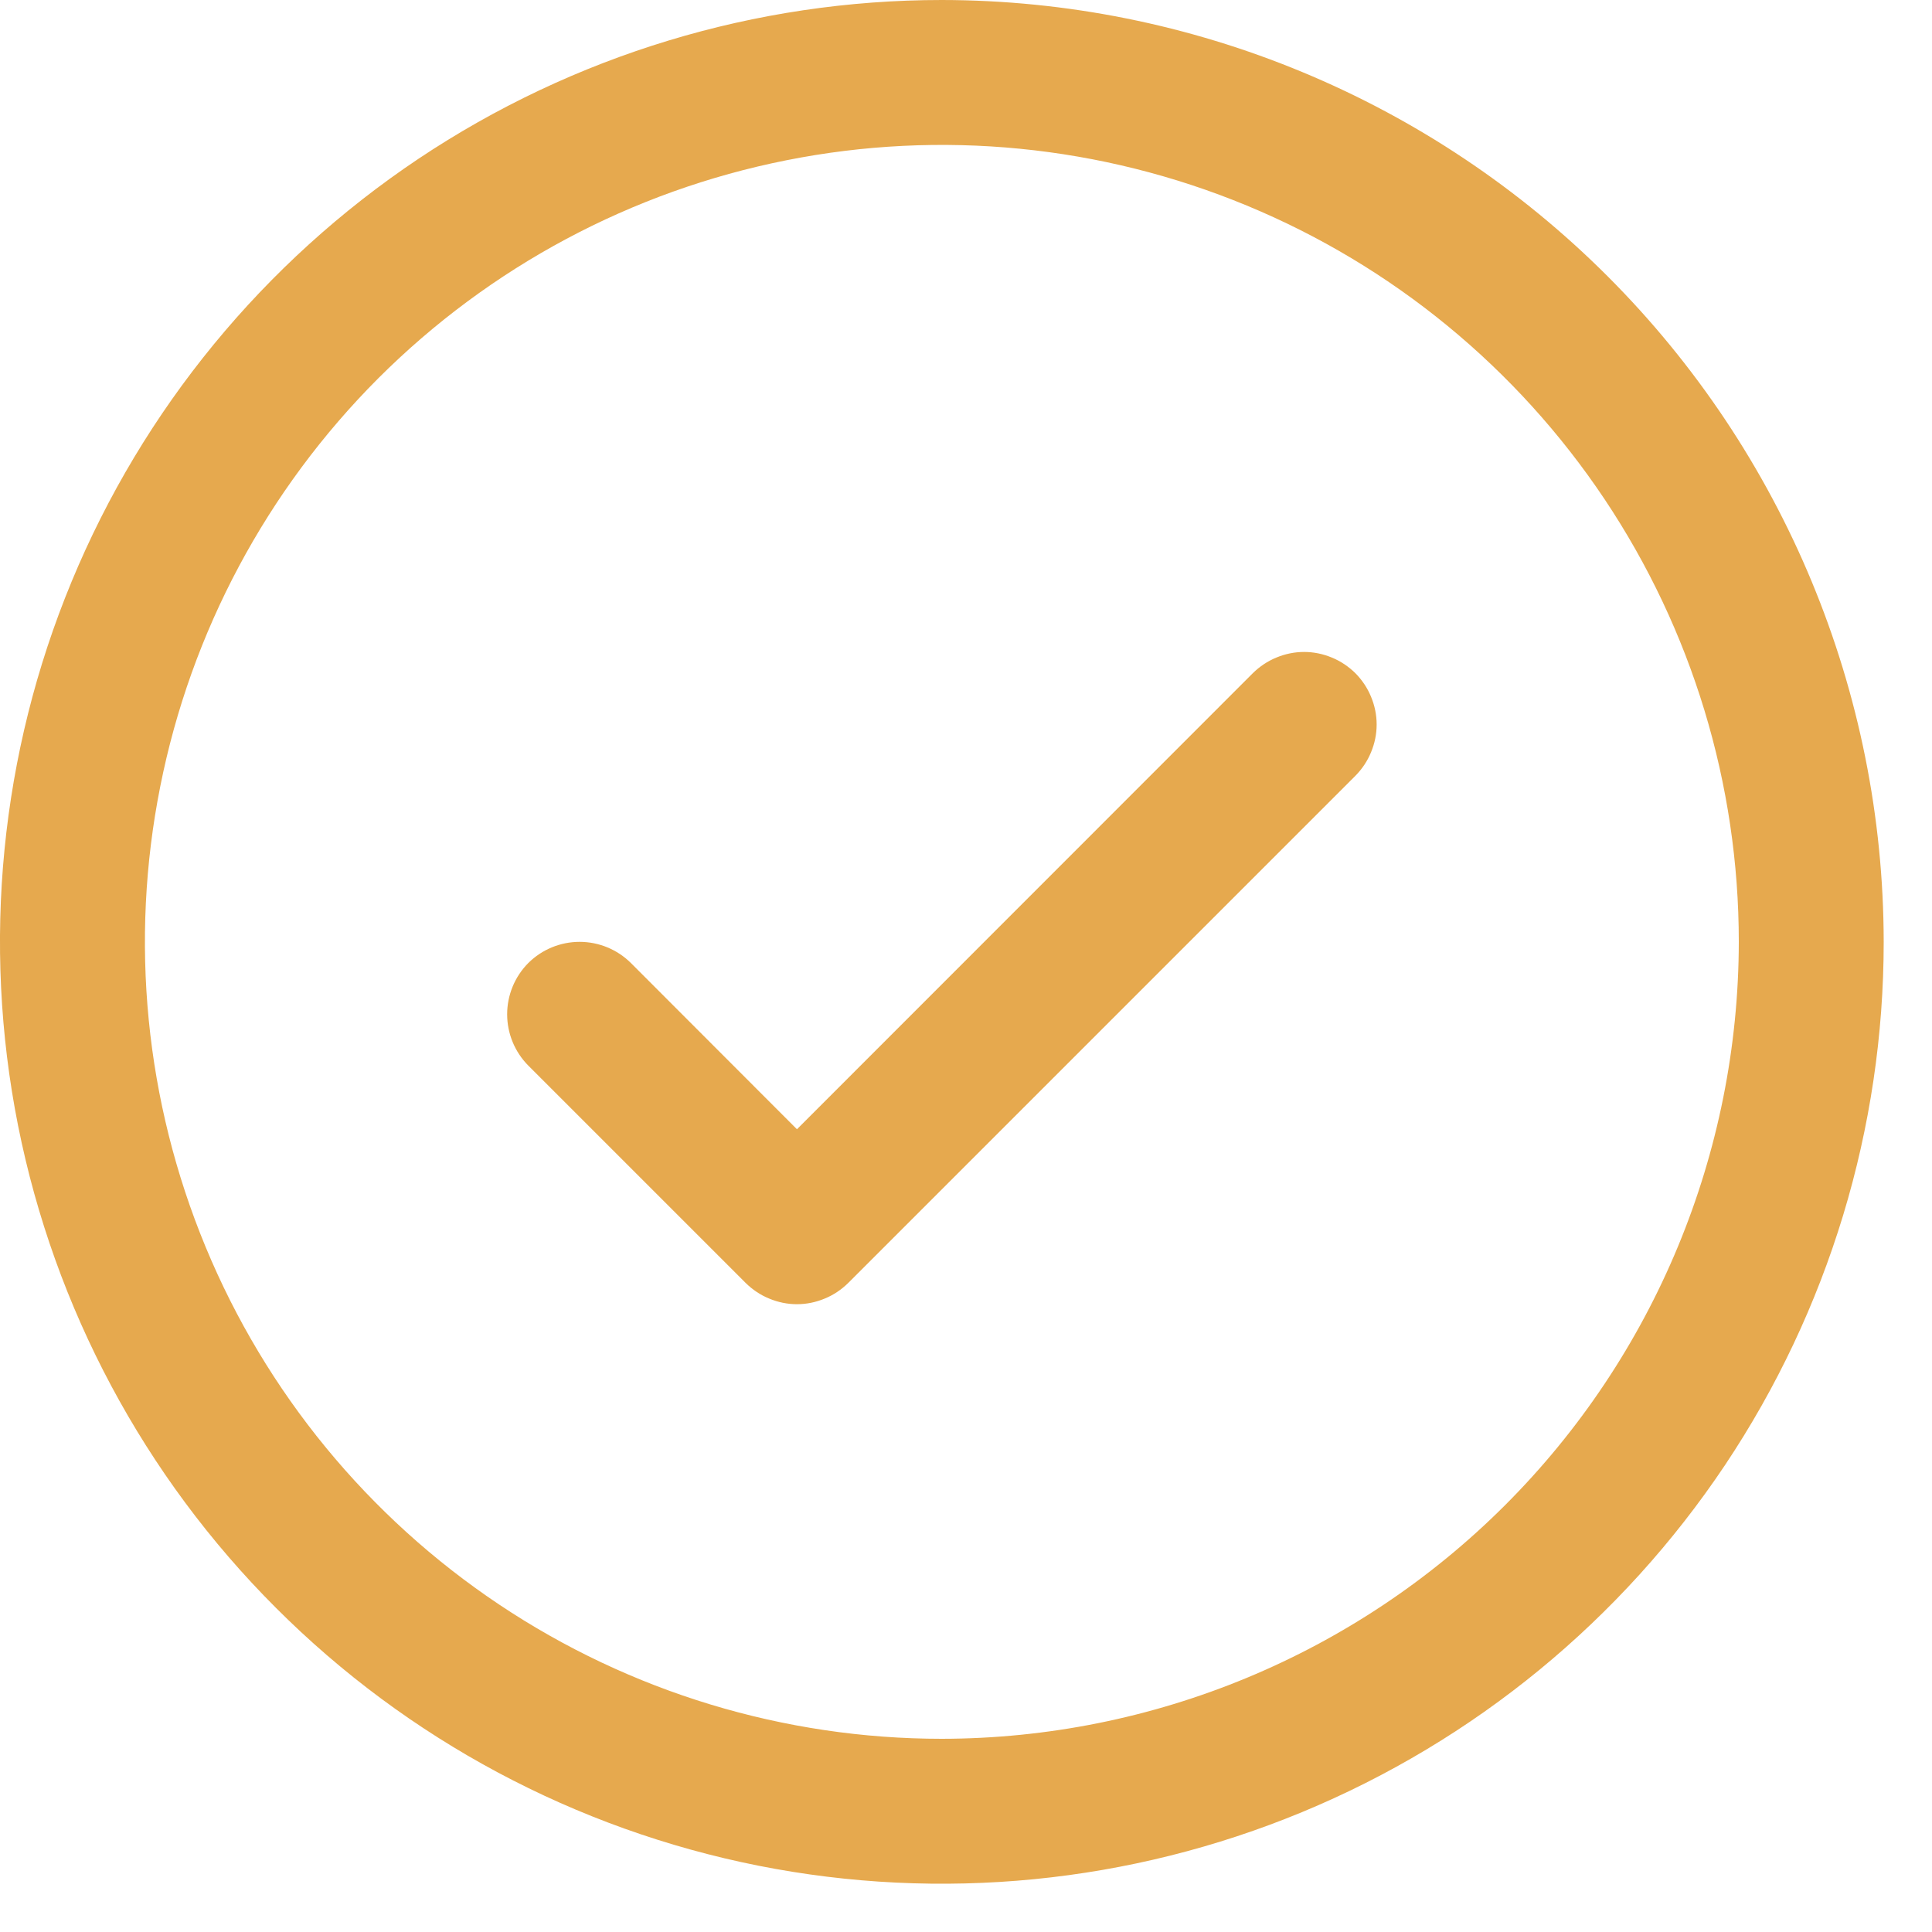
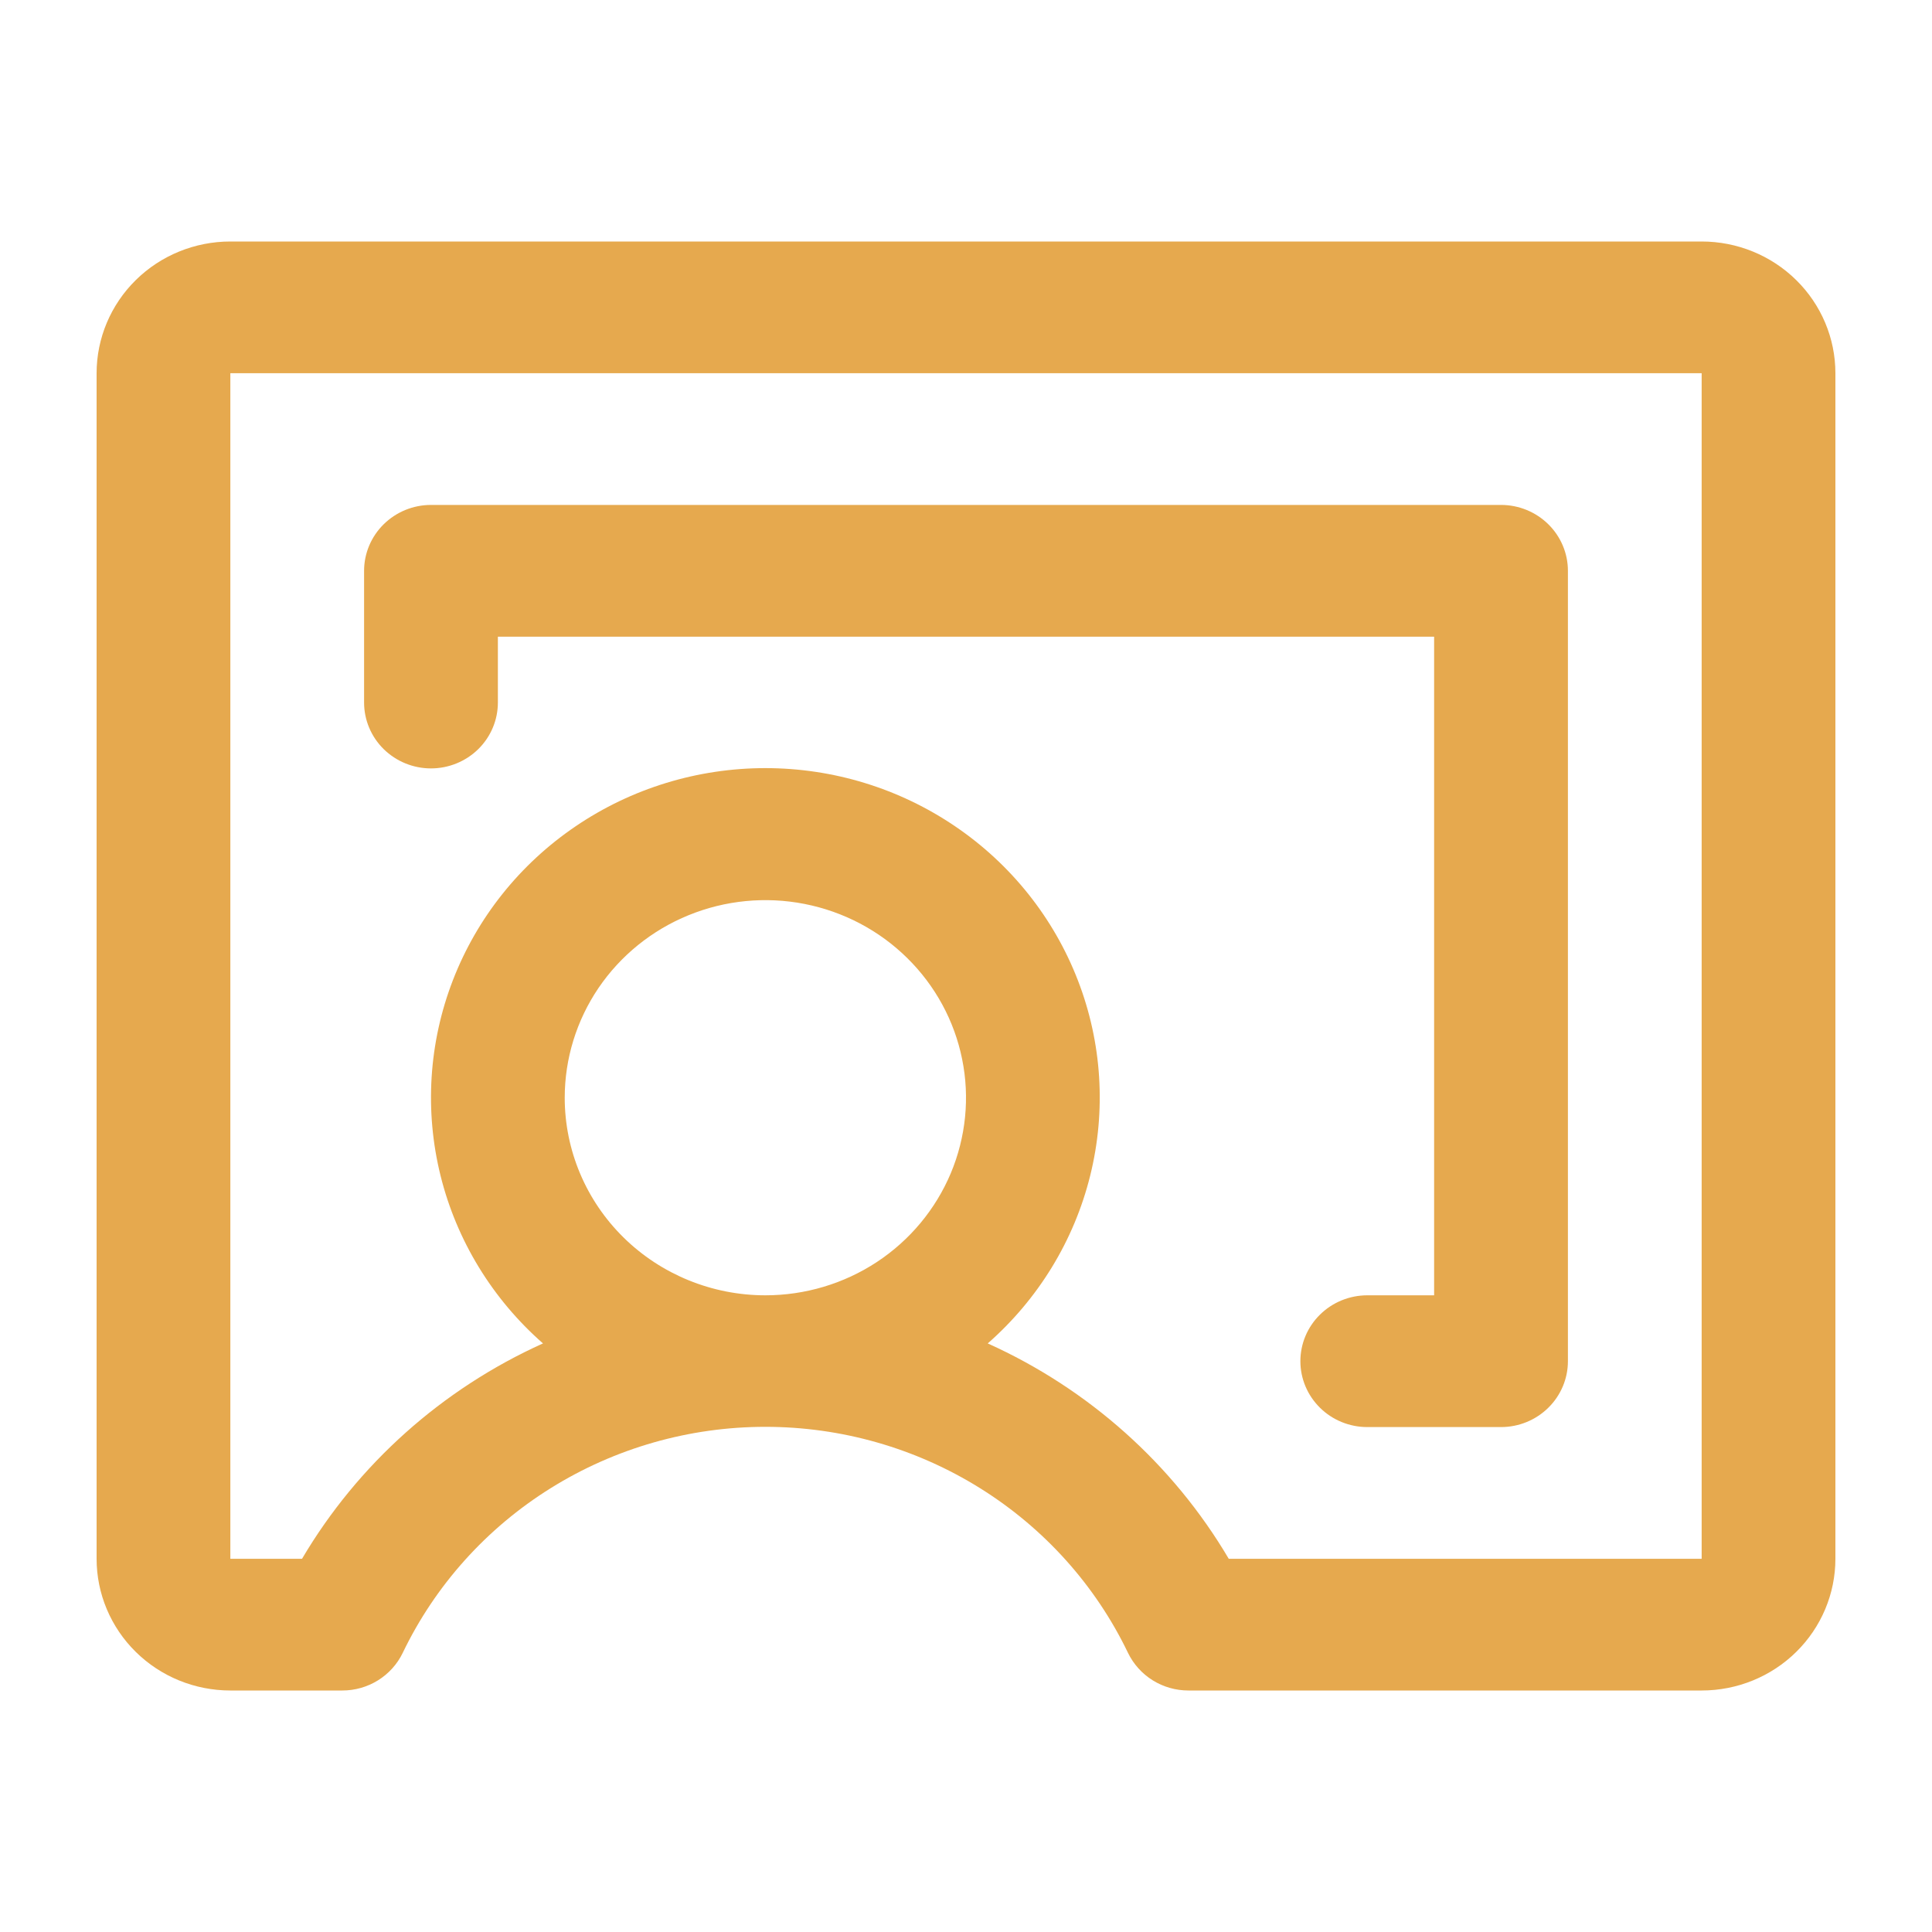
- <svg xmlns="http://www.w3.org/2000/svg" width="20" height="20" viewBox="0 0 20 20" fill="none">
-   <path d="M14.031 6.969C14.1 7.039 14.156 7.122 14.193 7.213C14.231 7.304 14.251 7.401 14.251 7.5C14.251 7.599 14.231 7.696 14.193 7.787C14.156 7.878 14.1 7.961 14.031 8.031L8.781 13.281C8.711 13.35 8.628 13.406 8.537 13.443C8.446 13.481 8.349 13.501 8.25 13.501C8.151 13.501 8.054 13.481 7.963 13.443C7.872 13.406 7.789 13.35 7.719 13.281L5.469 11.031C5.329 10.89 5.25 10.699 5.25 10.5C5.25 10.301 5.329 10.11 5.469 9.969C5.61 9.829 5.801 9.75 6 9.75C6.199 9.75 6.39 9.829 6.531 9.969L8.25 11.69L12.969 6.969C13.039 6.9 13.122 6.844 13.213 6.807C13.304 6.769 13.401 6.749 13.5 6.749C13.599 6.749 13.696 6.769 13.787 6.807C13.878 6.844 13.961 6.9 14.031 6.969ZM19.5 9.75C19.5 11.678 18.928 13.563 17.857 15.167C16.785 16.77 15.263 18.02 13.481 18.758C11.7 19.496 9.739 19.689 7.848 19.313C5.957 18.936 4.219 18.008 2.856 16.644C1.492 15.281 0.564 13.543 0.187 11.652C-0.189 9.761 0.004 7.8 0.742 6.019C1.48 4.237 2.73 2.715 4.333 1.643C5.937 0.572 7.822 0 9.75 0C12.335 0.003 14.813 1.031 16.641 2.859C18.469 4.687 19.497 7.165 19.5 9.75ZM18 9.75C18 8.118 17.516 6.523 16.61 5.167C15.703 3.81 14.415 2.752 12.907 2.128C11.4 1.504 9.741 1.34 8.141 1.659C6.54 1.977 5.07 2.763 3.916 3.916C2.763 5.07 1.977 6.54 1.659 8.141C1.34 9.741 1.504 11.4 2.128 12.907C2.752 14.415 3.81 15.703 5.167 16.61C6.523 17.516 8.118 18 9.75 18C11.937 17.997 14.034 17.128 15.581 15.581C17.128 14.034 17.997 11.937 18 9.75Z" fill="#E6A94E" />
+ <svg xmlns="http://www.w3.org/2000/svg" width="40" height="40" viewBox="0 0 40 40" fill="none">
+   <path d="M35.231 5H4.769C4.035 5 3.33 5.287 2.811 5.799C2.292 6.31 2 7.004 2 7.727V32.273C2 32.996 2.292 33.69 2.811 34.201C3.33 34.713 4.035 35 4.769 35H7.087C7.349 35 7.605 34.927 7.827 34.789C8.048 34.651 8.226 34.454 8.338 34.221C9.011 32.821 10.074 31.638 11.403 30.81C12.733 29.981 14.273 29.541 15.846 29.541C17.419 29.541 18.96 29.981 20.289 30.81C21.618 31.638 22.681 32.821 23.354 34.221C23.467 34.454 23.644 34.651 23.865 34.789C24.087 34.927 24.343 35 24.606 35H35.231C35.965 35 36.67 34.713 37.189 34.201C37.708 33.69 38 32.996 38 32.273V7.727C38 7.004 37.708 6.31 37.189 5.799C36.67 5.287 35.965 5 35.231 5ZM11.692 22.727C11.692 21.918 11.936 21.127 12.392 20.454C12.849 19.782 13.498 19.257 14.257 18.948C15.016 18.638 15.851 18.557 16.657 18.715C17.462 18.873 18.202 19.262 18.783 19.835C19.364 20.407 19.76 21.136 19.92 21.929C20.081 22.723 19.998 23.545 19.684 24.293C19.369 25.04 18.837 25.679 18.154 26.129C17.471 26.578 16.668 26.818 15.846 26.818C14.745 26.818 13.688 26.387 12.909 25.62C12.13 24.853 11.692 23.812 11.692 22.727ZM35.231 32.273H25.44C24.284 30.315 22.541 28.757 20.45 27.814C21.498 26.895 22.238 25.683 22.571 24.341C22.904 22.998 22.816 21.587 22.316 20.296C21.817 19.004 20.931 17.892 19.775 17.108C18.62 16.323 17.25 15.903 15.846 15.903C14.443 15.903 13.072 16.323 11.917 17.108C10.761 17.892 9.875 19.004 9.376 20.296C8.877 21.587 8.788 22.998 9.121 24.341C9.454 25.683 10.194 26.895 11.242 27.814C9.152 28.757 7.409 30.315 6.253 32.273H4.769V7.727H35.231V32.273ZM7.538 14.546V11.818C7.538 11.457 7.684 11.11 7.944 10.854C8.204 10.598 8.556 10.454 8.923 10.454H31.077C31.444 10.454 31.796 10.598 32.056 10.854C32.316 11.11 32.462 11.457 32.462 11.818V28.182C32.462 28.544 32.316 28.89 32.056 29.146C31.796 29.402 31.444 29.546 31.077 29.546H28.308C27.941 29.546 27.588 29.402 27.329 29.146C27.069 28.89 26.923 28.544 26.923 28.182C26.923 27.82 27.069 27.473 27.329 27.218C27.588 26.962 27.941 26.818 28.308 26.818H29.692V13.182H10.308V14.546C10.308 14.907 10.162 15.254 9.902 15.51C9.642 15.765 9.29 15.909 8.923 15.909C8.556 15.909 8.204 15.765 7.944 15.51C7.684 15.254 7.538 14.907 7.538 14.546Z" fill="#E6A94E" />
</svg>
